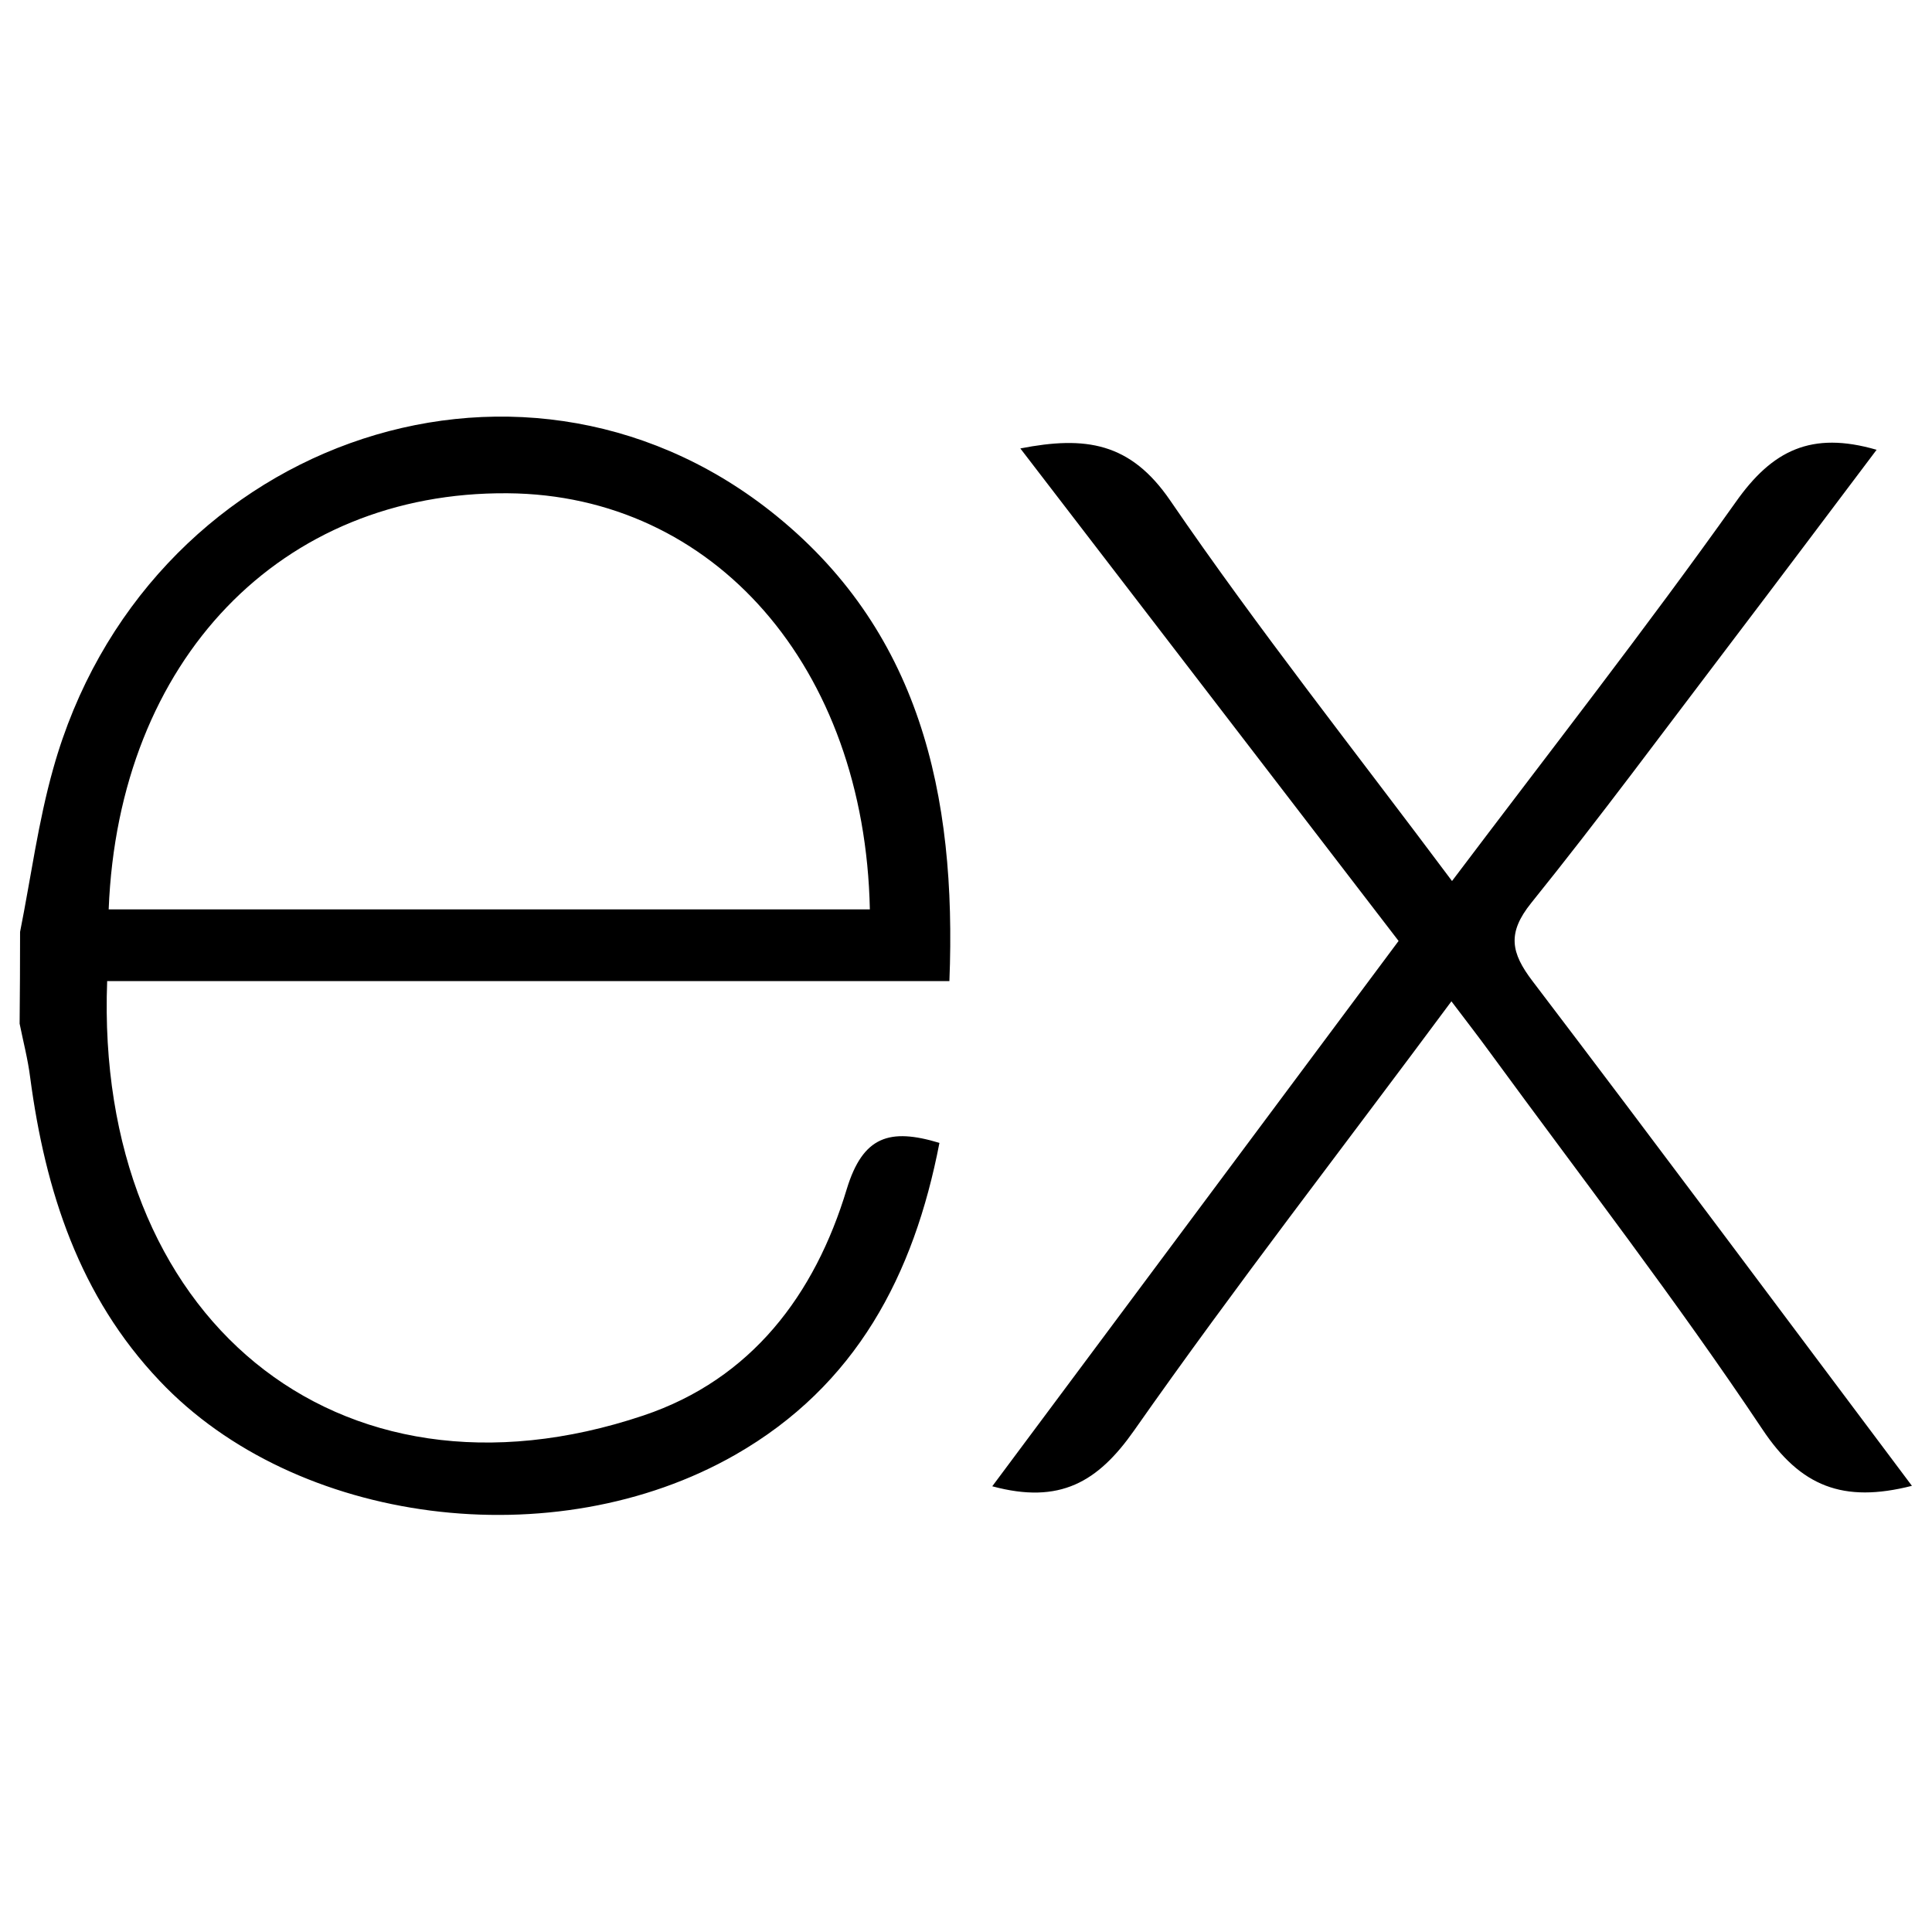
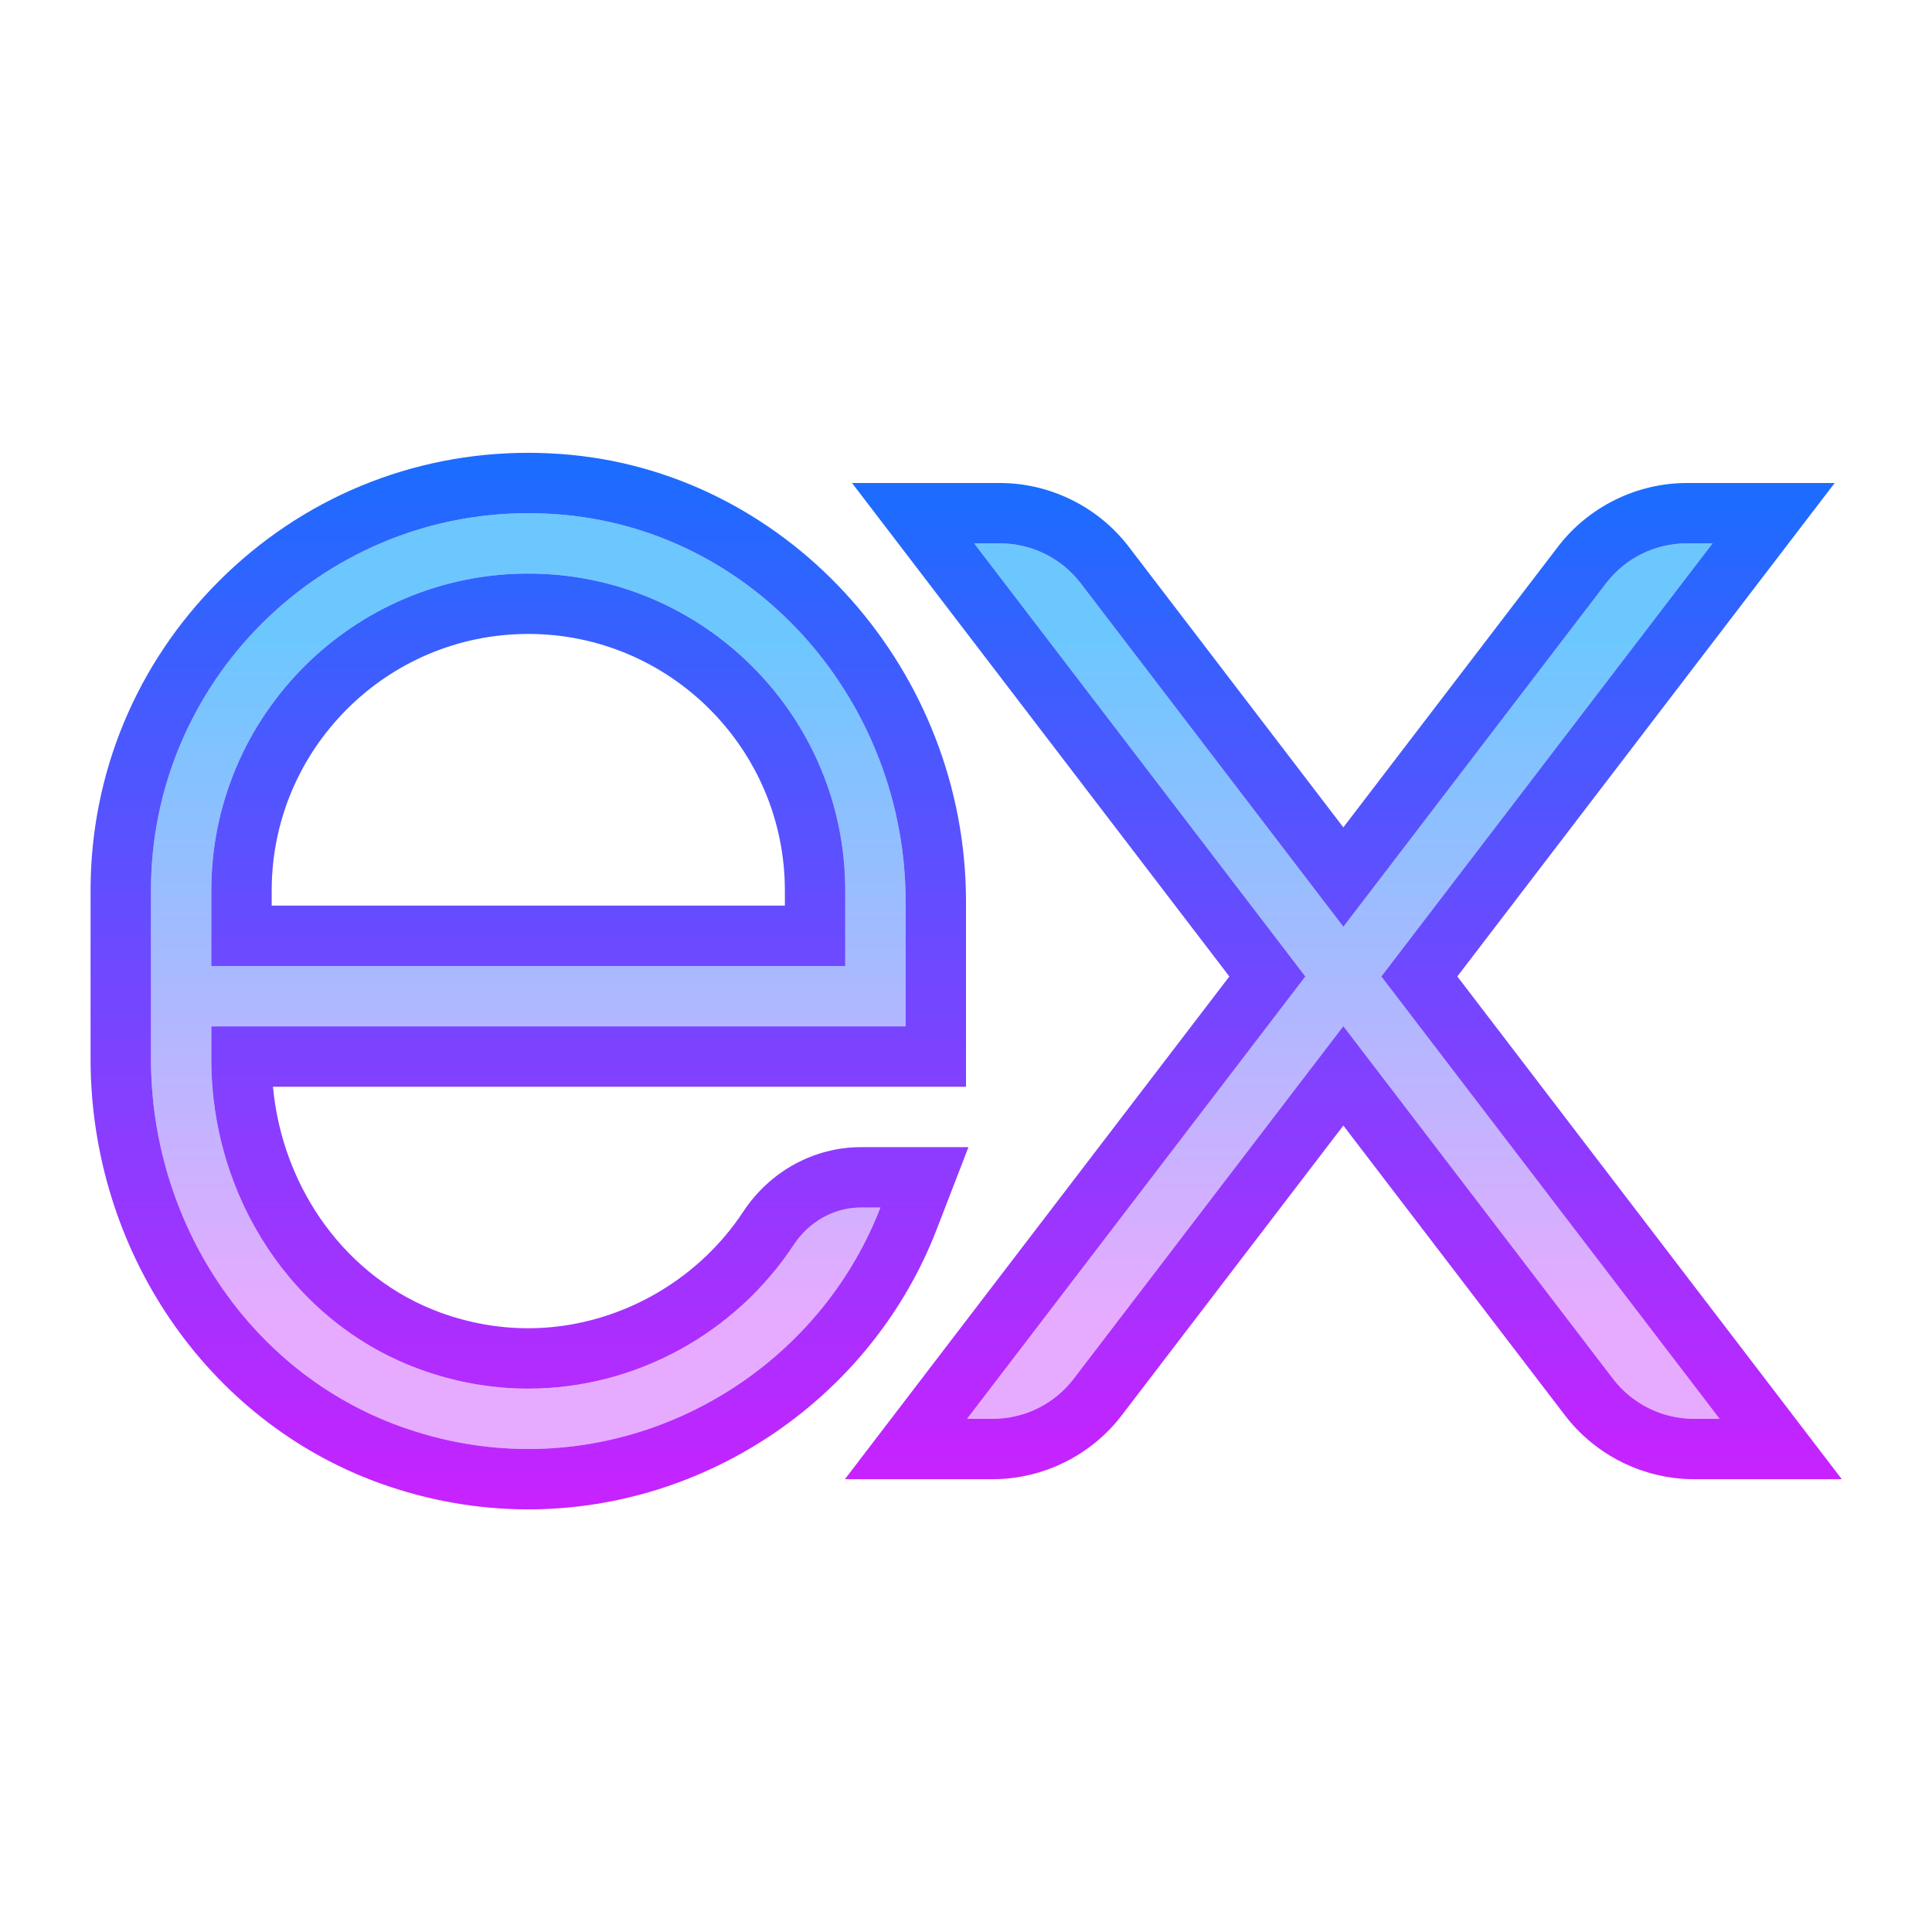
- <svg xmlns="http://www.w3.org/2000/svg" viewBox="0 0 128 128">
-   <path d="M126.67 98.44c-4.56 1.16-7.38.05-9.91-3.75-5.68-8.51-11.95-16.63-18-24.9-.78-1.07-1.59-2.12-2.6-3.45C89 76 81.85 85.2 75.14 94.77c-2.4 3.42-4.92 4.91-9.4 3.7l26.92-36.13L67.6 29.71c4.31-.84 7.29-.41 9.93 3.45 5.83 8.52 12.26 16.63 18.67 25.21 6.45-8.55 12.8-16.67 18.8-25.11 2.41-3.42 5-4.72 9.33-3.46-3.28 4.35-6.49 8.63-9.72 12.88-4.36 5.73-8.64 11.53-13.16 17.14-1.61 2-1.35 3.3.09 5.19C109.9 76 118.16 87.1 126.67 98.44zM1.33 61.74c.72-3.61 1.2-7.29 2.2-10.83 6-21.43 30.6-30.34 47.5-17.06C60.93 41.64 63.39 52.62 62.9 65H7.1c-.84 22.21 15.15 35.62 35.53 28.78 7.15-2.4 11.36-8 13.47-15 1.07-3.51 2.84-4.06 6.14-3.06-1.69 8.76-5.52 16.08-13.52 20.66-12 6.86-29.13 4.64-38.14-4.89C5.26 85.89 3 78.92 2 71.39c-.15-1.2-.46-2.38-.7-3.57q.03-3.04.03-6.08zm5.87-1.49h50.43c-.33-16.06-10.33-27.47-24-27.57-15-.12-25.78 11.02-26.43 27.57z" />
+ <svg xmlns="http://www.w3.org/2000/svg" viewBox="0 0 64 64" width="64px" height="64px" baseProfile="basic">
+   <linearGradient id="Ptgyoqd6DQJu9ZUJIh3sLa" x1="30.982" x2="30.982" y1="21.203" y2="43.514" gradientUnits="userSpaceOnUse">
+     <stop offset="0" stop-color="#6dc7ff" />
+     <stop offset="1" stop-color="#e6abff" />
+   </linearGradient>
+   <path fill="url(#Ptgyoqd6DQJu9ZUJIh3sLa)" d="M45.758,32.346L56.964,47h-0.85c-1.051,0-2.041-0.49-2.68-1.324L44.5,33.992l-8.935,11.684 C34.927,46.51,33.937,47,32.886,47h-0.85l11.206-14.654L32.271,18h0.85c1.051,0,2.041,0.49,2.68,1.324l8.7,11.377l8.7-11.377 C53.838,18.49,54.829,18,55.879,18h0.85L45.758,32.346z M28.527,40h0.638c0,0,0,0,0,0c-2.348,6.085-9.292,9.631-15.896,7.256 C8.215,45.437,5,40.444,5,35.073L5,29.5c0-7.29,6.273-13.143,13.705-12.443C25.182,17.667,30,23.361,30,29.866L30,34H19v0H7l0,1.109 c0,4.501,2.671,8.705,6.9,10.248c4.807,1.754,9.835-0.235,12.389-4.116C26.789,40.481,27.616,40,28.527,40z M7,32h21v-2.5 C28,23.71,23.29,19,17.5,19S7,23.71,7,29.5V32z" />
+   <linearGradient id="Ptgyoqd6DQJu9ZUJIh3sLb" x1="44.5" x2="44.5" y1="16" y2="49" gradientUnits="userSpaceOnUse">
+     <stop offset="0" stop-color="#1a6dff" />
+     <stop offset="1" stop-color="#c822ff" />
+   </linearGradient>
+   <path fill="url(#Ptgyoqd6DQJu9ZUJIh3sLb)" d="M56.729,18L45.758,32.347L56.964,47h-0.85 c-1.051,0-2.041-0.49-2.68-1.324L44.5,33.992l-8.935,11.684C34.927,46.51,33.937,47,32.886,47h-0.85l11.206-14.653L32.271,18h0.85 c1.051,0,2.041,0.49,2.68,1.324l8.7,11.377l8.7-11.377C53.838,18.49,54.829,18,55.879,18H56.729 M60.776,16h-4.047h-0.85 c-1.663,0-3.258,0.788-4.268,2.109L44.5,27.408l-7.111-9.299C36.379,16.788,34.783,16,33.121,16h-0.85h-4.047l2.458,3.215 l10.042,13.132L30.447,45.785L27.989,49h4.047h0.85c1.663,0,3.258-0.789,4.268-2.109l7.346-9.606l7.346,9.606 C52.856,48.211,54.451,49,56.114,49h0.85h4.047l-2.458-3.215L48.276,32.346l10.042-13.132L60.776,16L60.776,16z" />
+   <linearGradient id="Ptgyoqd6DQJu9ZUJIh3sLc" x1="17.54" x2="17.54" y1="15" y2="50" gradientUnits="userSpaceOnUse">
+     <stop offset="0" stop-color="#1a6dff" />
+     <stop offset="1" stop-color="#c822ff" />
+   </linearGradient>
+   <path fill="url(#Ptgyoqd6DQJu9ZUJIh3sLc)" d="M17.5,17c0.397,0,0.8,0.019,1.205,0.057 C25.182,17.667,30,23.361,30,29.866V34H19v0H7v1.109c0,4.501,2.671,8.705,6.9,10.248C15.1,45.796,16.314,46,17.5,46 c3.563,0,6.872-1.847,8.789-4.758C26.789,40.481,27.616,40,28.527,40h0.638c0,0,0,0,0,0c-1.847,4.785-6.535,8-11.665,8 c-1.394,0-2.82-0.237-4.231-0.745C8.215,45.437,5,40.444,5,35.073V29.5C5,22.607,10.607,17,17.5,17 M7,32h21v-2.5 C28,23.71,23.29,19,17.5,19S7,23.71,7,29.5V32 M17.5,15L17.5,15c-3.868,0-7.508,1.509-10.249,4.251C4.51,21.992,3,25.632,3,29.5 v5.573c0,6.348,3.855,12,9.592,14.065C14.184,49.71,15.835,50,17.5,50c5.951,0,11.389-3.729,13.531-9.28l1.05-2.72l-2.915,0 l-0.638,0c-1.565,0-3.026,0.801-3.91,2.142C23.052,42.522,20.324,44,17.5,44c-0.986,0-1.967-0.175-2.915-0.521 C11.509,42.356,9.362,39.416,9.042,36H19l11,0l2,0v-2v-4.134c0-7.607-5.758-14.109-13.108-14.8C18.43,15.022,17.962,15,17.5,15 L17.5,15z M9,30v-0.5c0-4.687,3.813-8.5,8.5-8.5s8.5,3.813,8.5,8.5V30H9L9,30z" />
</svg>
